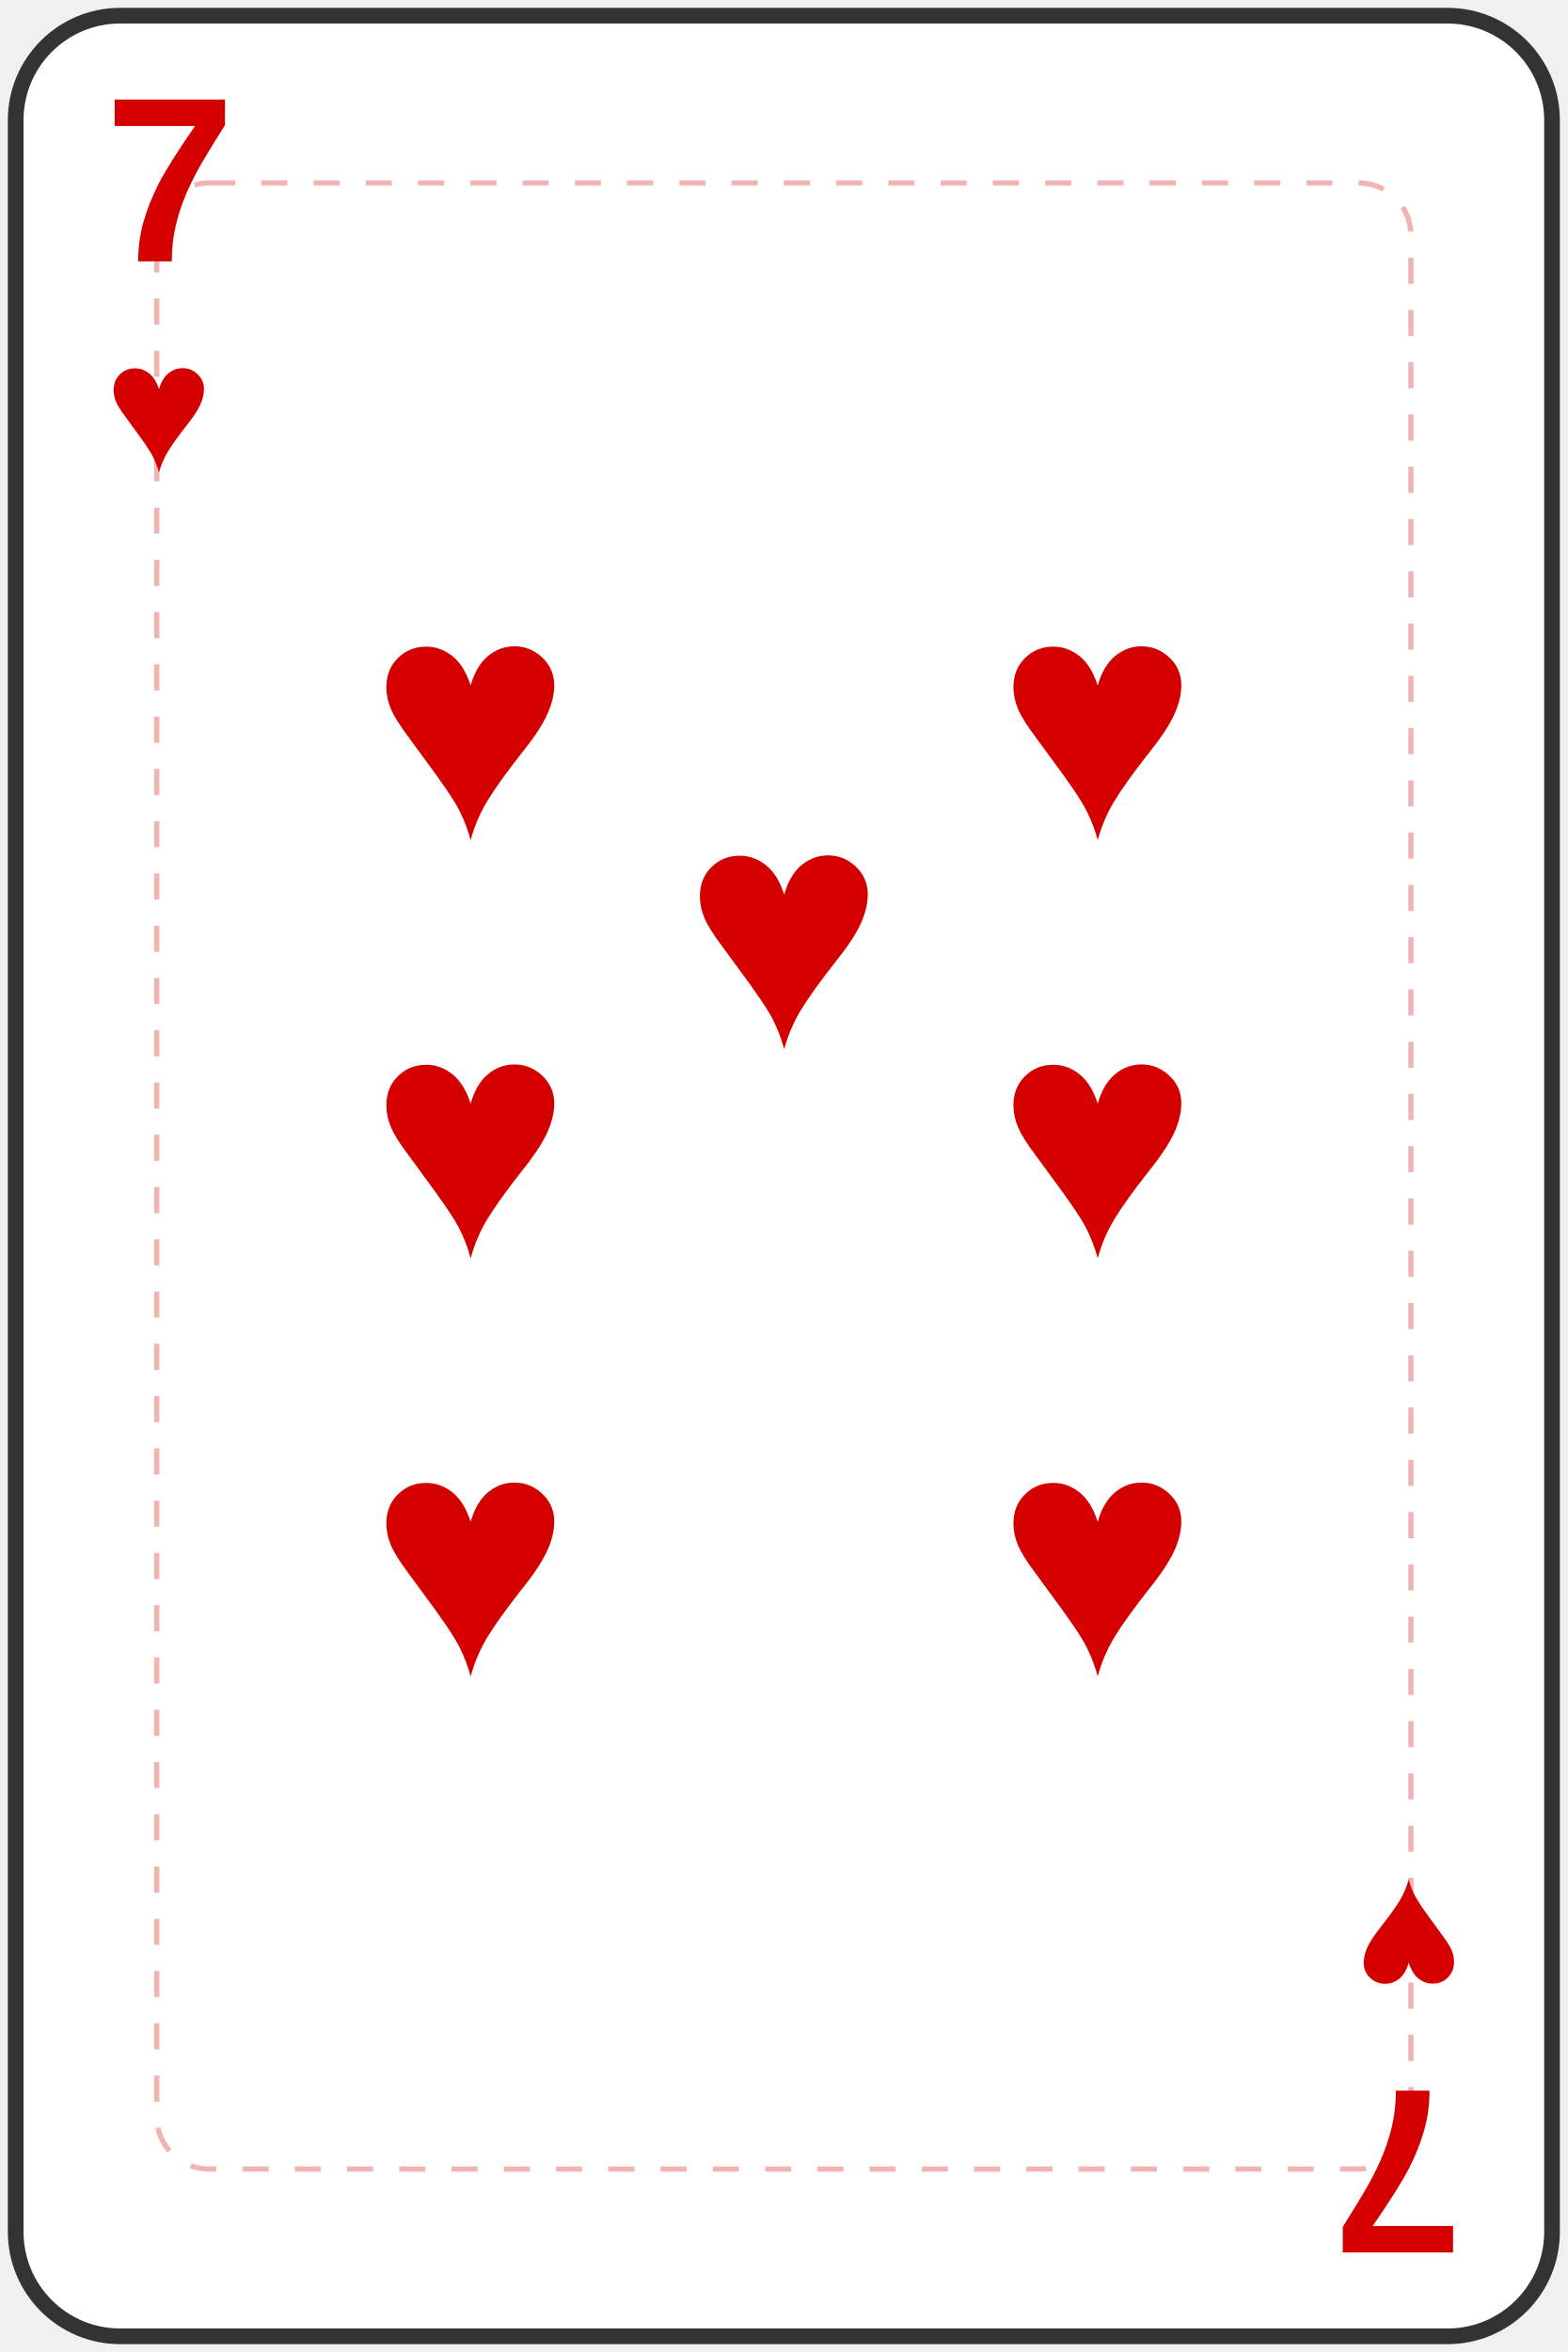
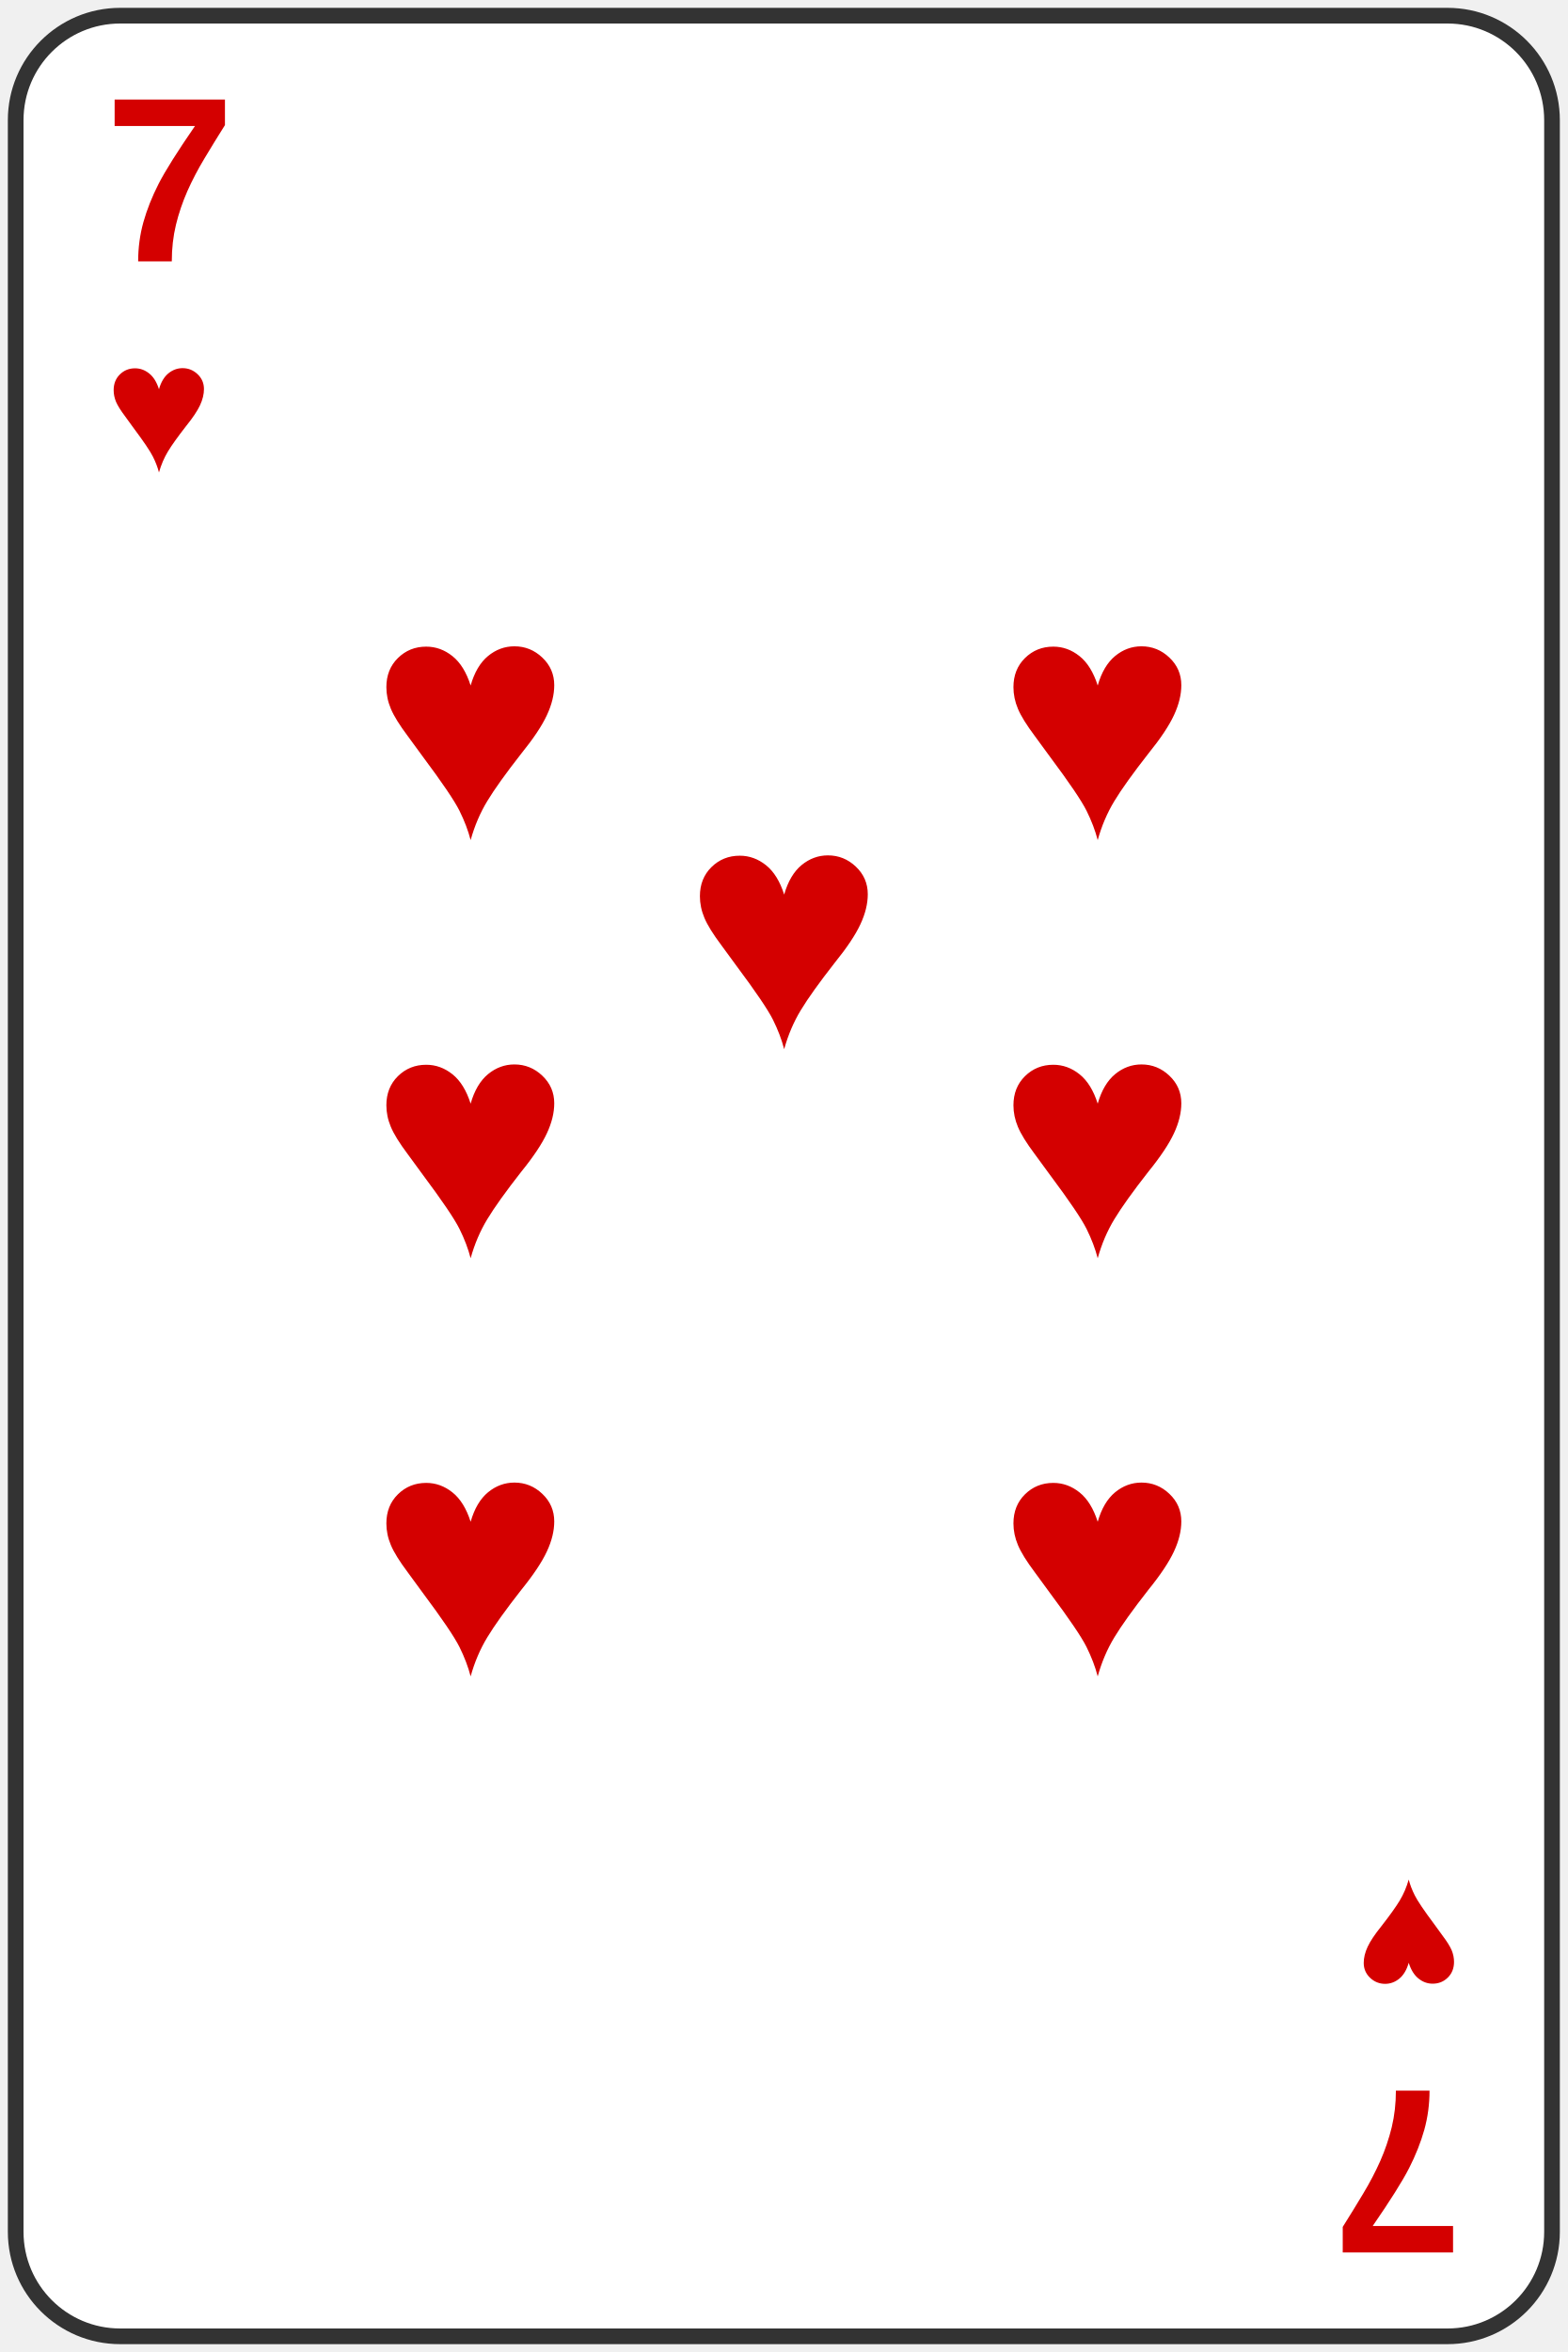
<svg xmlns="http://www.w3.org/2000/svg" width="300" height="450" viewBox="0 0 300 450">
  <rect width="294" height="444" x="3" y="3" rx="20" ry="20" fill="white" stroke="#333" stroke-width="3" />
-   <rect width="240" height="380" x="30" y="35" rx="10" ry="10" fill="none" stroke="#D40000" stroke-width="1" stroke-dasharray="5,5" opacity="0.3" />
  <g fill="#D40000">
    <text x="20" y="50" font-size="45" font-weight="bold" font-family="Arial">7</text>
    <text x="20" y="90" font-size="35" font-family="Arial">♥</text>
  </g>
  <g fill="#D40000" transform="rotate(180, 150, 225)">
    <text x="20" y="50" font-size="45" font-weight="bold" font-family="Arial">7</text>
    <text x="20" y="90" font-size="35" font-family="Arial">♥</text>
  </g>
  <text x="90" y="160" font-size="65" text-anchor="middle" fill="#D40000">♥</text>
  <text x="210" y="160" font-size="65" text-anchor="middle" fill="#D40000">♥</text>
  <text x="90" y="240" font-size="65" text-anchor="middle" fill="#D40000">♥</text>
  <text x="210" y="240" font-size="65" text-anchor="middle" fill="#D40000">♥</text>
  <text x="90" y="320" font-size="65" text-anchor="middle" fill="#D40000">♥</text>
  <text x="210" y="320" font-size="65" text-anchor="middle" fill="#D40000">♥</text>
  <text x="150" y="200" font-size="65" text-anchor="middle" fill="#D40000">♥</text>
</svg>
